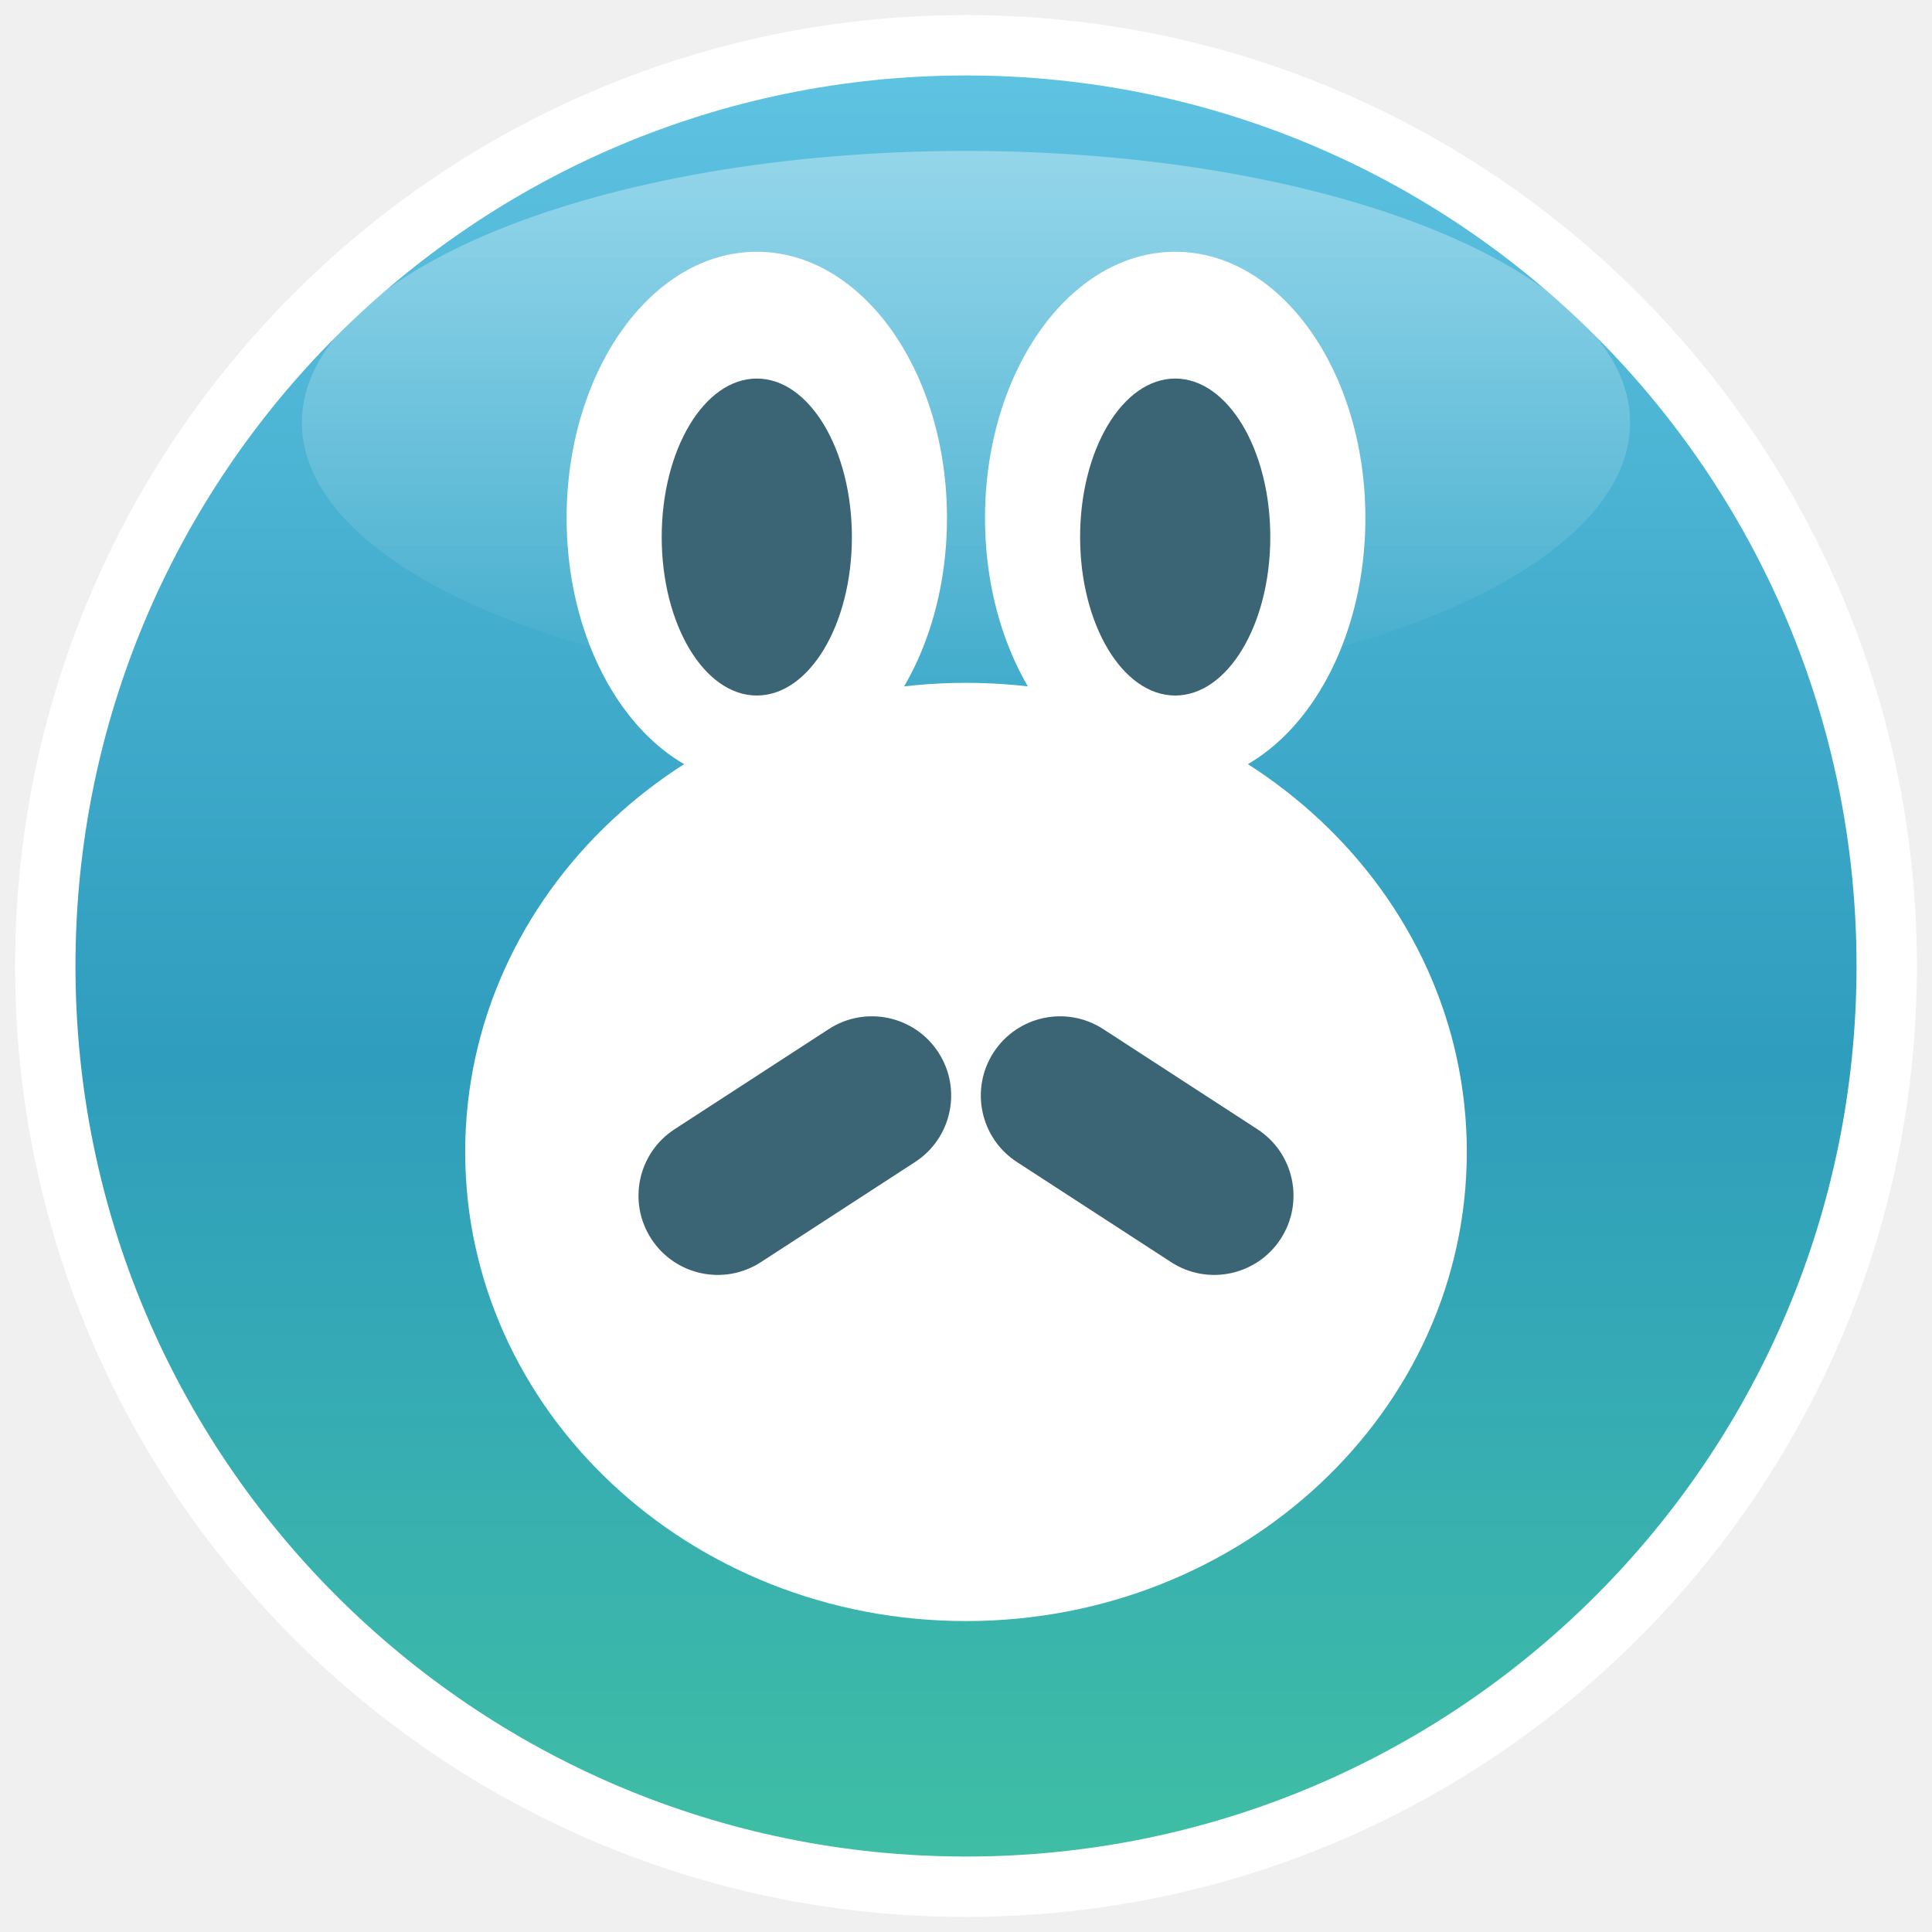
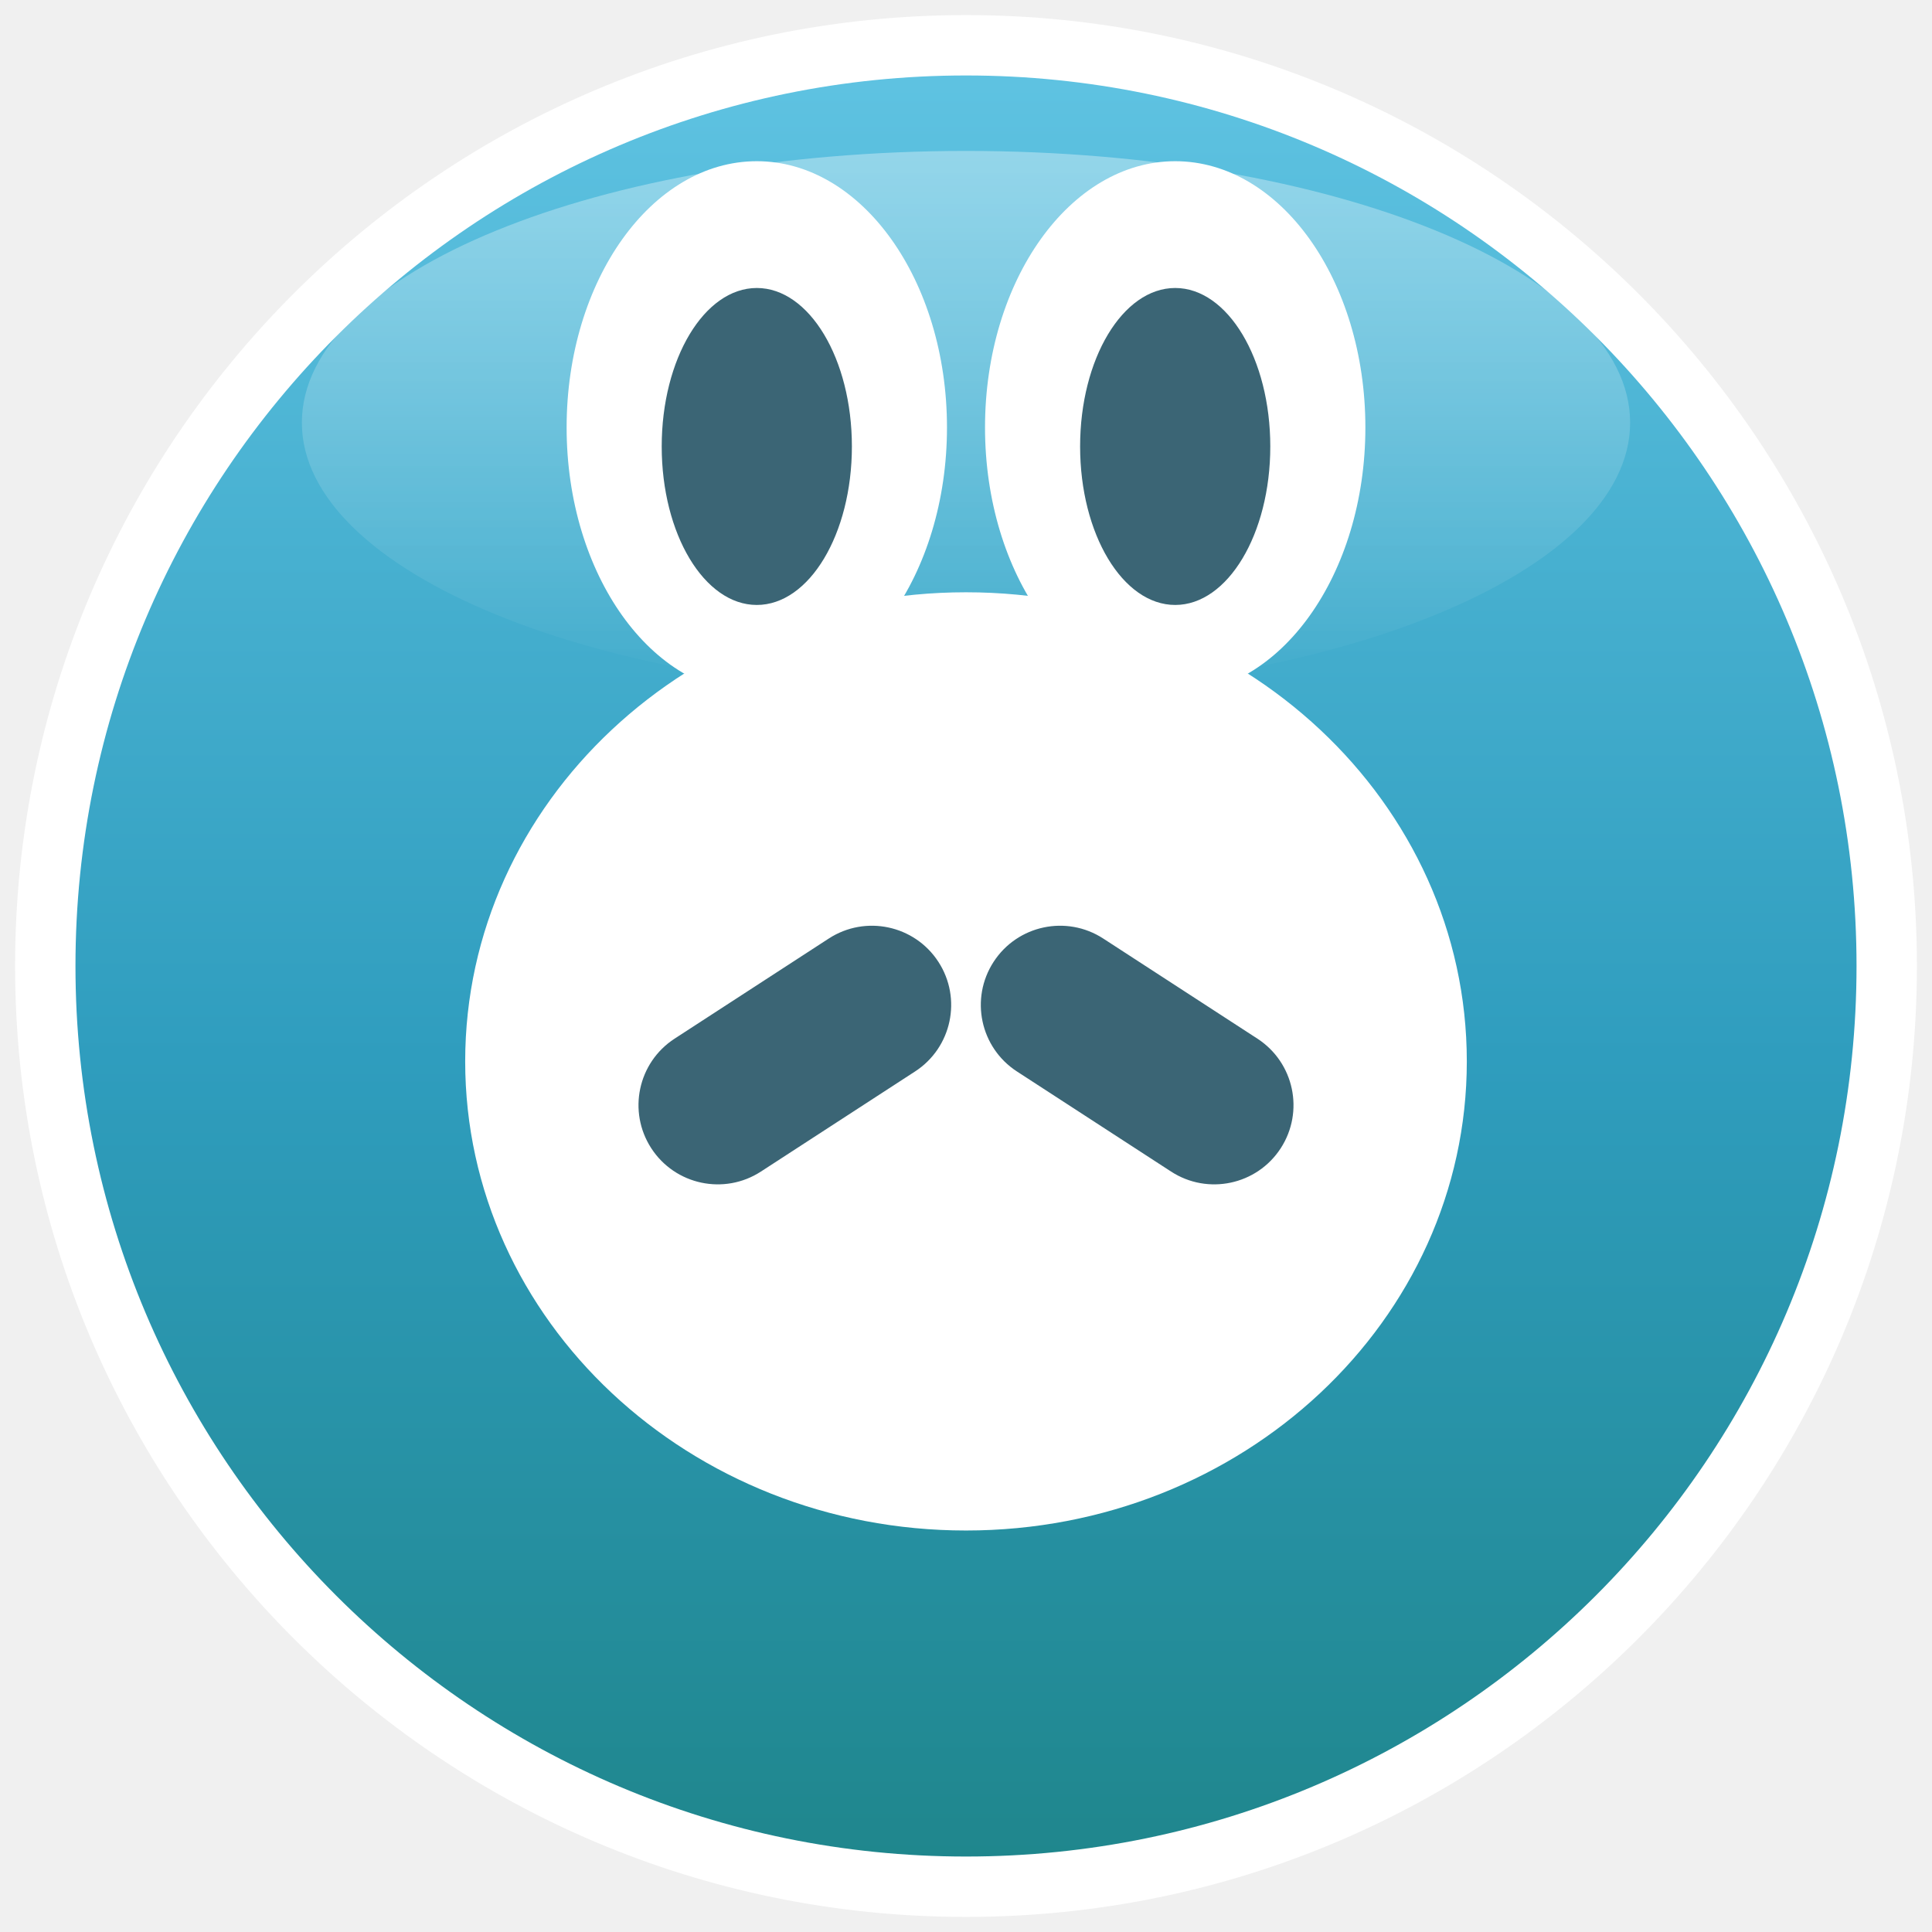
<svg xmlns="http://www.w3.org/2000/svg" viewBox="0 0 64 64">
  <defs>
    <linearGradient id="orb" x1="0" y1="0" x2="0" y2="1">
      <stop offset="0" stop-color="#5FC3E2" />
      <stop offset=".55" stop-color="#2F9DBE" />
-       <stop offset="1" stop-color="#3FBFA4" />
+       <stop offset="1" stop-color="#1F868C" />
    </linearGradient>
    <linearGradient id="gloss" x1="0" y1="0" x2="0" y2="1">
      <stop offset="0" stop-color="#fff" stop-opacity=".35" />
      <stop offset="1" stop-color="#fff" stop-opacity="0" />
    </linearGradient>
  </defs>
  <circle cx="32" cy="32" r="31.5" fill="#fff" />
  <circle cx="32" cy="32" r="29.5" fill="url(#orb)" />
  <ellipse cx="32" cy="14" rx="22" ry="9" fill="url(#gloss)" />
-   <g transform="translate(6.8 5.4) scale(2.1)">
+   <g transform="translate(6.8 2.4) scale(2.1)">
    <g fill="#fff">
      <ellipse cx="8.7" cy="5.6" rx="3" ry="4.2" />
      <ellipse cx="15.3" cy="5.6" rx="3" ry="4.2" />
    </g>
    <g fill="#0A3F52" opacity=".8">
      <ellipse cx="8.7" cy="5.9" rx="1.5" ry="2.5" />
      <ellipse cx="15.3" cy="5.9" rx="1.5" ry="2.5" />
    </g>
    <ellipse cx="12" cy="15.6" rx="7.9" ry="7.4" fill="#fff" />
    <g fill="#0A3F52" opacity=".8">
      <rect x="6.6" y="14.25" width="5.4" height="2.5" rx="1.25" transform="rotate(-33 9.3 15.5)" />
      <rect x="12" y="14.25" width="5.4" height="2.5" rx="1.25" transform="rotate(33 14.7 15.5)" />
    </g>
  </g>
</svg>
